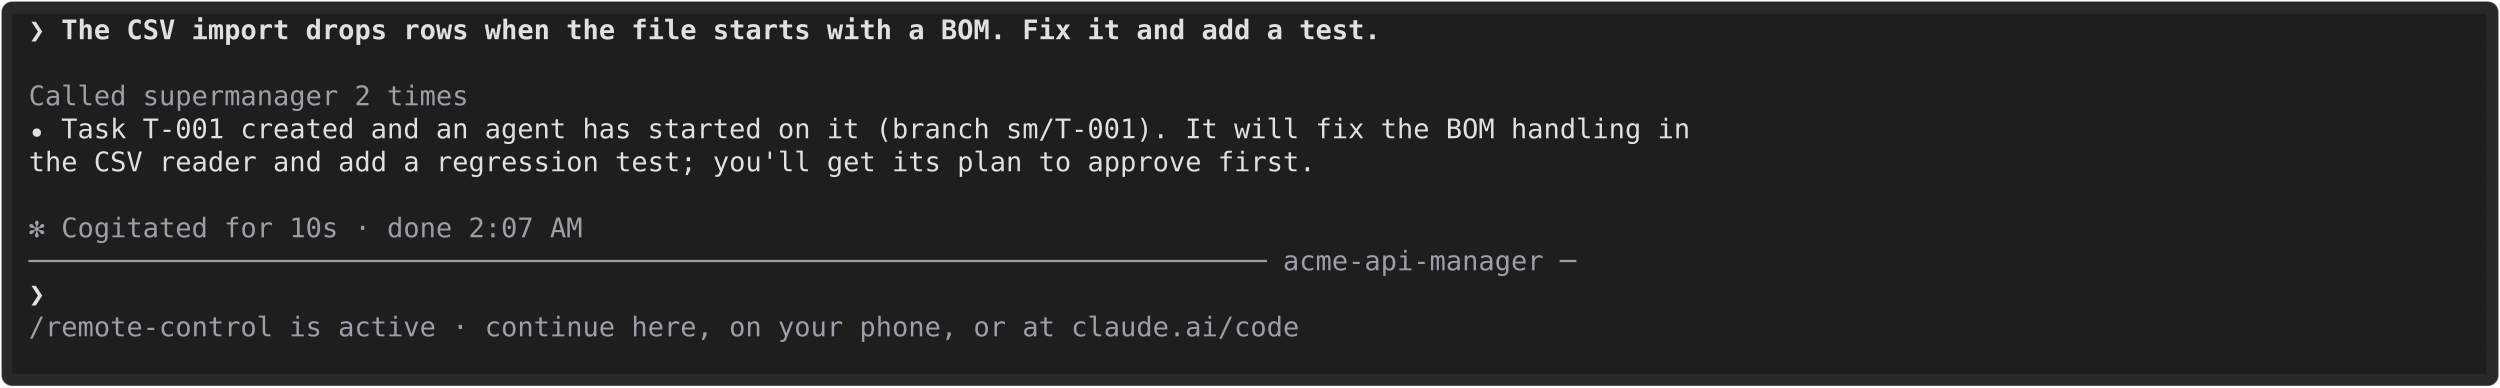
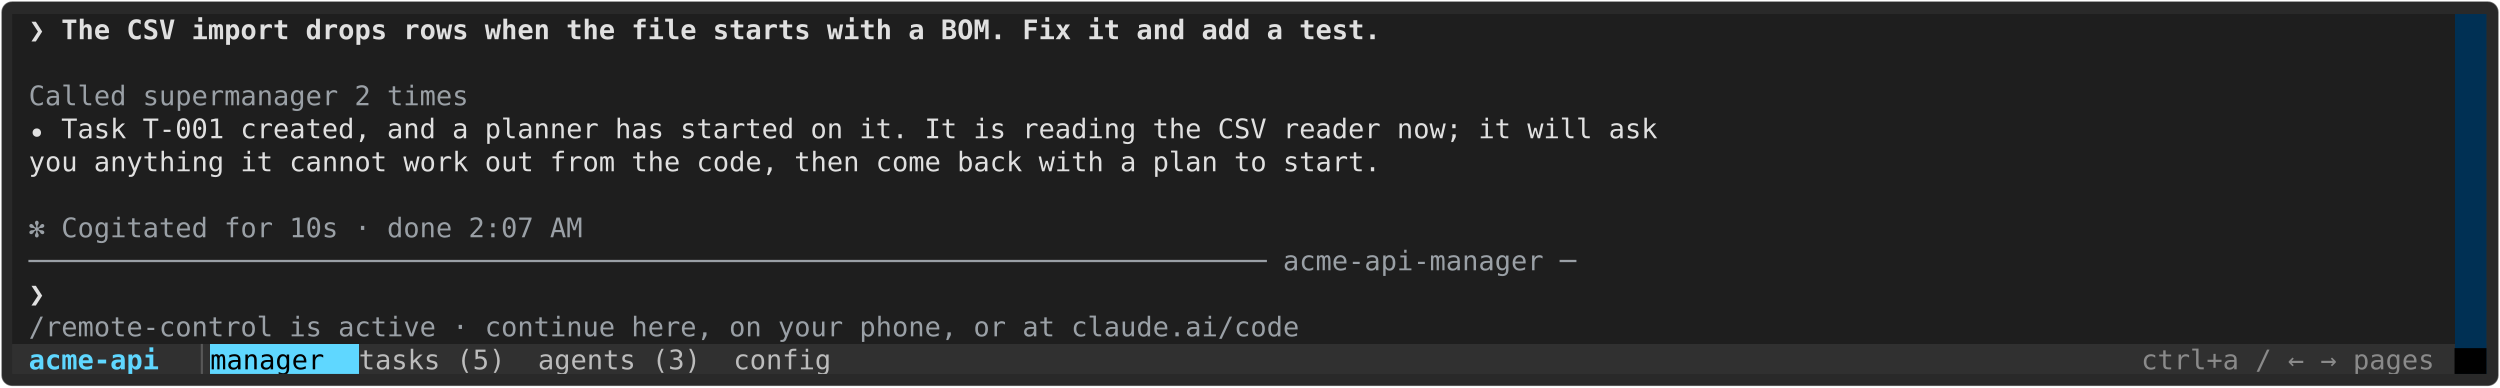
<svg xmlns="http://www.w3.org/2000/svg" class="rich-terminal" viewBox="0 0 1848 286.4">
  <style>

    @font-face {
        font-family: "Fira Code";
        src: local("FiraCode-Regular"),
                url("https://cdnjs.cloudflare.com/ajax/libs/firacode/6.2.0/woff2/FiraCode-Regular.woff2") format("woff2"),
                url("https://cdnjs.cloudflare.com/ajax/libs/firacode/6.2.0/woff/FiraCode-Regular.woff") format("woff");
        font-style: normal;
        font-weight: 400;
    }
    @font-face {
        font-family: "Fira Code";
        src: local("FiraCode-Bold"),
                url("https://cdnjs.cloudflare.com/ajax/libs/firacode/6.2.0/woff2/FiraCode-Bold.woff2") format("woff2"),
                url("https://cdnjs.cloudflare.com/ajax/libs/firacode/6.2.0/woff/FiraCode-Bold.woff") format("woff");
        font-style: bold;
        font-weight: 700;
    }

-     .terminal-4228704661-matrix {
+     .terminal-1896018988-matrix {
        font-family: Fira Code, monospace;
        font-size: 20px;
        line-height: 24.4px;
        font-variant-east-asian: full-width;
    }

-     .terminal-4228704661-title {
+     .terminal-1896018988-title {
        font-size: 18px;
        font-weight: bold;
        font-family: arial;
    }

-     .terminal-4228704661-r1 { fill: #c5c8c6 }
- .terminal-4228704661-r2 { fill: #e0e0e0;font-weight: bold }
- .terminal-4228704661-r3 { fill: #e0e0e0 }
- .terminal-4228704661-r4 { fill: #9aa0a6 }
+     .terminal-1896018988-r1 { fill: #c5c8c6 }
+ .terminal-1896018988-r2 { fill: #e0e0e0;font-weight: bold }
+ .terminal-1896018988-r3 { fill: #1e1e1e }
+ .terminal-1896018988-r4 { fill: #e0e0e0 }
+ .terminal-1896018988-r5 { fill: #9aa0a6 }
+ .terminal-1896018988-r6 { fill: #5fd7ff;font-weight: bold }
+ .terminal-1896018988-r7 { fill: #585858 }
+ .terminal-1896018988-r8 { fill: #000000 }
+ .terminal-1896018988-r9 { fill: #bcbcbc }
+ .terminal-1896018988-r10 { fill: #8a8a8a }
    </style>
  <defs>
-     <clipPath id="terminal-4228704661-clip-terminal">
+     <clipPath id="terminal-1896018988-clip-terminal">
      <rect x="0" y="0" width="1829.0" height="267.4" />
    </clipPath>
-     <clipPath id="terminal-4228704661-line-0">
+     <clipPath id="terminal-1896018988-line-0">
      <rect x="0" y="1.5" width="1830" height="24.65" />
    </clipPath>
-     <clipPath id="terminal-4228704661-line-1">
+     <clipPath id="terminal-1896018988-line-1">
      <rect x="0" y="25.9" width="1830" height="24.65" />
    </clipPath>
-     <clipPath id="terminal-4228704661-line-2">
+     <clipPath id="terminal-1896018988-line-2">
      <rect x="0" y="50.3" width="1830" height="24.65" />
    </clipPath>
-     <clipPath id="terminal-4228704661-line-3">
+     <clipPath id="terminal-1896018988-line-3">
      <rect x="0" y="74.7" width="1830" height="24.65" />
    </clipPath>
-     <clipPath id="terminal-4228704661-line-4">
+     <clipPath id="terminal-1896018988-line-4">
      <rect x="0" y="99.1" width="1830" height="24.65" />
    </clipPath>
-     <clipPath id="terminal-4228704661-line-5">
+     <clipPath id="terminal-1896018988-line-5">
      <rect x="0" y="123.5" width="1830" height="24.65" />
    </clipPath>
-     <clipPath id="terminal-4228704661-line-6">
+     <clipPath id="terminal-1896018988-line-6">
      <rect x="0" y="147.9" width="1830" height="24.65" />
    </clipPath>
-     <clipPath id="terminal-4228704661-line-7">
+     <clipPath id="terminal-1896018988-line-7">
      <rect x="0" y="172.3" width="1830" height="24.65" />
    </clipPath>
-     <clipPath id="terminal-4228704661-line-8">
+     <clipPath id="terminal-1896018988-line-8">
      <rect x="0" y="196.7" width="1830" height="24.65" />
    </clipPath>
-     <clipPath id="terminal-4228704661-line-9">
+     <clipPath id="terminal-1896018988-line-9">
      <rect x="0" y="221.1" width="1830" height="24.65" />
    </clipPath>
  </defs>
  <rect fill="#292929" stroke="rgba(255,255,255,0.35)" stroke-width="1" x="1" y="1" width="1846" height="284.4" rx="8" />
-   <g transform="translate(9, 9)" clip-path="url(#terminal-4228704661-clip-terminal)">
+   <g transform="translate(9, 9)" clip-path="url(#terminal-1896018988-clip-terminal)">
    <rect fill="#1e1e1e" x="0" y="1.5" width="12.2" height="24.65" shape-rendering="crispEdges" />
    <rect fill="#1e1e1e" x="12.2" y="1.5" width="1012.6" height="24.65" shape-rendering="crispEdges" />
-     <rect fill="#1e1e1e" x="1024.8" y="1.5" width="793" height="24.65" shape-rendering="crispEdges" />
-     <rect fill="#1e1e1e" x="1817.8" y="1.5" width="12.2" height="24.65" shape-rendering="crispEdges" />
+     <rect fill="#1e1e1e" x="1024.8" y="1.5" width="768.6" height="24.65" shape-rendering="crispEdges" />
+     <rect fill="#1e1e1e" x="1793.4" y="1.5" width="12.2" height="24.65" shape-rendering="crispEdges" />
+     <rect fill="#003054" x="1805.6" y="1.5" width="24.4" height="24.65" shape-rendering="crispEdges" />
    <rect fill="#1e1e1e" x="0" y="25.9" width="12.2" height="24.65" shape-rendering="crispEdges" />
    <rect fill="#1e1e1e" x="12.2" y="25.9" width="0" height="24.65" shape-rendering="crispEdges" />
-     <rect fill="#1e1e1e" x="12.2" y="25.9" width="1805.6" height="24.65" shape-rendering="crispEdges" />
-     <rect fill="#1e1e1e" x="1817.8" y="25.9" width="12.2" height="24.65" shape-rendering="crispEdges" />
+     <rect fill="#1e1e1e" x="12.2" y="25.9" width="1781.2" height="24.65" shape-rendering="crispEdges" />
+     <rect fill="#1e1e1e" x="1793.4" y="25.9" width="12.2" height="24.65" shape-rendering="crispEdges" />
+     <rect fill="#003054" x="1805.6" y="25.9" width="24.4" height="24.65" shape-rendering="crispEdges" />
    <rect fill="#1e1e1e" x="0" y="50.3" width="12.2" height="24.65" shape-rendering="crispEdges" />
    <rect fill="#1e1e1e" x="12.2" y="50.3" width="353.8" height="24.65" shape-rendering="crispEdges" />
-     <rect fill="#1e1e1e" x="366" y="50.3" width="1451.8" height="24.65" shape-rendering="crispEdges" />
-     <rect fill="#1e1e1e" x="1817.8" y="50.3" width="12.2" height="24.65" shape-rendering="crispEdges" />
+     <rect fill="#1e1e1e" x="366" y="50.3" width="1427.4" height="24.65" shape-rendering="crispEdges" />
+     <rect fill="#1e1e1e" x="1793.4" y="50.3" width="12.2" height="24.65" shape-rendering="crispEdges" />
+     <rect fill="#003054" x="1805.6" y="50.3" width="24.4" height="24.65" shape-rendering="crispEdges" />
    <rect fill="#1e1e1e" x="0" y="74.7" width="12.2" height="24.65" shape-rendering="crispEdges" />
-     <rect fill="#1e1e1e" x="12.2" y="74.7" width="1244.4" height="24.65" shape-rendering="crispEdges" />
-     <rect fill="#1e1e1e" x="1256.6" y="74.7" width="561.2" height="24.65" shape-rendering="crispEdges" />
-     <rect fill="#1e1e1e" x="1817.8" y="74.7" width="12.2" height="24.65" shape-rendering="crispEdges" />
+     <rect fill="#1e1e1e" x="12.2" y="74.7" width="1220" height="24.65" shape-rendering="crispEdges" />
+     <rect fill="#1e1e1e" x="1232.2" y="74.7" width="561.2" height="24.65" shape-rendering="crispEdges" />
+     <rect fill="#1e1e1e" x="1793.4" y="74.7" width="12.2" height="24.65" shape-rendering="crispEdges" />
+     <rect fill="#003054" x="1805.6" y="74.7" width="24.4" height="24.65" shape-rendering="crispEdges" />
    <rect fill="#1e1e1e" x="0" y="99.1" width="12.2" height="24.65" shape-rendering="crispEdges" />
-     <rect fill="#1e1e1e" x="12.2" y="99.1" width="988.2" height="24.65" shape-rendering="crispEdges" />
-     <rect fill="#1e1e1e" x="1000.4" y="99.1" width="817.4" height="24.65" shape-rendering="crispEdges" />
-     <rect fill="#1e1e1e" x="1817.8" y="99.1" width="12.2" height="24.65" shape-rendering="crispEdges" />
+     <rect fill="#1e1e1e" x="12.2" y="99.1" width="1037" height="24.65" shape-rendering="crispEdges" />
+     <rect fill="#1e1e1e" x="1049.2" y="99.1" width="744.2" height="24.65" shape-rendering="crispEdges" />
+     <rect fill="#1e1e1e" x="1793.4" y="99.1" width="12.2" height="24.65" shape-rendering="crispEdges" />
+     <rect fill="#003054" x="1805.6" y="99.1" width="24.4" height="24.65" shape-rendering="crispEdges" />
    <rect fill="#1e1e1e" x="0" y="123.5" width="12.2" height="24.65" shape-rendering="crispEdges" />
    <rect fill="#1e1e1e" x="12.2" y="123.5" width="0" height="24.65" shape-rendering="crispEdges" />
-     <rect fill="#1e1e1e" x="12.2" y="123.5" width="1805.6" height="24.65" shape-rendering="crispEdges" />
-     <rect fill="#1e1e1e" x="1817.8" y="123.5" width="12.2" height="24.65" shape-rendering="crispEdges" />
+     <rect fill="#1e1e1e" x="12.2" y="123.5" width="1781.2" height="24.65" shape-rendering="crispEdges" />
+     <rect fill="#1e1e1e" x="1793.4" y="123.5" width="12.2" height="24.65" shape-rendering="crispEdges" />
+     <rect fill="#003054" x="1805.6" y="123.5" width="24.4" height="24.65" shape-rendering="crispEdges" />
    <rect fill="#1e1e1e" x="0" y="147.9" width="12.2" height="24.65" shape-rendering="crispEdges" />
    <rect fill="#1e1e1e" x="12.2" y="147.9" width="414.8" height="24.65" shape-rendering="crispEdges" />
-     <rect fill="#1e1e1e" x="427" y="147.9" width="1390.8" height="24.65" shape-rendering="crispEdges" />
-     <rect fill="#1e1e1e" x="1817.8" y="147.9" width="12.2" height="24.65" shape-rendering="crispEdges" />
+     <rect fill="#1e1e1e" x="427" y="147.9" width="1366.4" height="24.65" shape-rendering="crispEdges" />
+     <rect fill="#1e1e1e" x="1793.4" y="147.9" width="12.2" height="24.65" shape-rendering="crispEdges" />
+     <rect fill="#003054" x="1805.6" y="147.9" width="24.4" height="24.65" shape-rendering="crispEdges" />
    <rect fill="#1e1e1e" x="0" y="172.3" width="12.2" height="24.65" shape-rendering="crispEdges" />
    <rect fill="#1e1e1e" x="12.2" y="172.3" width="1159" height="24.65" shape-rendering="crispEdges" />
-     <rect fill="#1e1e1e" x="1171.2" y="172.3" width="646.6" height="24.65" shape-rendering="crispEdges" />
-     <rect fill="#1e1e1e" x="1817.8" y="172.3" width="12.2" height="24.65" shape-rendering="crispEdges" />
+     <rect fill="#1e1e1e" x="1171.2" y="172.3" width="622.2" height="24.65" shape-rendering="crispEdges" />
+     <rect fill="#1e1e1e" x="1793.4" y="172.3" width="12.2" height="24.65" shape-rendering="crispEdges" />
+     <rect fill="#003054" x="1805.6" y="172.3" width="24.4" height="24.65" shape-rendering="crispEdges" />
    <rect fill="#1e1e1e" x="0" y="196.7" width="12.2" height="24.65" shape-rendering="crispEdges" />
    <rect fill="#1e1e1e" x="12.2" y="196.7" width="24.4" height="24.65" shape-rendering="crispEdges" />
-     <rect fill="#1e1e1e" x="36.6" y="196.7" width="1781.2" height="24.65" shape-rendering="crispEdges" />
-     <rect fill="#1e1e1e" x="1817.8" y="196.7" width="12.2" height="24.65" shape-rendering="crispEdges" />
+     <rect fill="#1e1e1e" x="36.6" y="196.7" width="1756.8" height="24.65" shape-rendering="crispEdges" />
+     <rect fill="#1e1e1e" x="1793.4" y="196.7" width="12.2" height="24.65" shape-rendering="crispEdges" />
+     <rect fill="#003054" x="1805.6" y="196.7" width="24.4" height="24.65" shape-rendering="crispEdges" />
    <rect fill="#1e1e1e" x="0" y="221.1" width="12.2" height="24.65" shape-rendering="crispEdges" />
    <rect fill="#1e1e1e" x="12.2" y="221.1" width="976" height="24.65" shape-rendering="crispEdges" />
-     <rect fill="#1e1e1e" x="988.2" y="221.1" width="829.6" height="24.65" shape-rendering="crispEdges" />
-     <rect fill="#1e1e1e" x="1817.8" y="221.1" width="12.2" height="24.65" shape-rendering="crispEdges" />
-     <rect fill="#1e1e1e" x="0" y="245.5" width="12.2" height="24.65" shape-rendering="crispEdges" />
-     <rect fill="#1e1e1e" x="12.2" y="245.5" width="0" height="24.65" shape-rendering="crispEdges" />
-     <rect fill="#1e1e1e" x="12.2" y="245.5" width="1805.6" height="24.65" shape-rendering="crispEdges" />
-     <rect fill="#1e1e1e" x="1817.8" y="245.5" width="12.2" height="24.65" shape-rendering="crispEdges" />
-     <g class="terminal-4228704661-matrix">
-       <text class="terminal-4228704661-r2" x="12.2" y="20" textLength="1012.6" clip-path="url(#terminal-4228704661-line-0)">❯ The CSV import drops rows when the file starts with a BOM. Fix it and add a test.</text>
-       <text class="terminal-4228704661-r1" x="1830" y="20" textLength="12.2" clip-path="url(#terminal-4228704661-line-0)">
+     <rect fill="#1e1e1e" x="988.2" y="221.1" width="805.2" height="24.65" shape-rendering="crispEdges" />
+     <rect fill="#1e1e1e" x="1793.4" y="221.1" width="12.2" height="24.65" shape-rendering="crispEdges" />
+     <rect fill="#003054" x="1805.6" y="221.1" width="24.4" height="24.65" shape-rendering="crispEdges" />
+     <rect fill="#303030" x="0" y="245.5" width="12.2" height="24.65" shape-rendering="crispEdges" />
+     <rect fill="#303030" x="12.2" y="245.5" width="122" height="24.65" shape-rendering="crispEdges" />
+     <rect fill="#303030" x="134.2" y="245.5" width="12.2" height="24.65" shape-rendering="crispEdges" />
+     <rect fill="#5fd7ff" x="146.4" y="245.5" width="109.8" height="24.65" shape-rendering="crispEdges" />
+     <rect fill="#303030" x="256.2" y="245.5" width="378.2" height="24.65" shape-rendering="crispEdges" />
+     <rect fill="#303030" x="634.4" y="245.5" width="915" height="24.65" shape-rendering="crispEdges" />
+     <rect fill="#303030" x="1549.4" y="245.5" width="12.2" height="24.65" shape-rendering="crispEdges" />
+     <rect fill="#303030" x="1561.6" y="245.5" width="12.2" height="24.65" shape-rendering="crispEdges" />
+     <rect fill="#303030" x="1573.8" y="245.5" width="219.6" height="24.65" shape-rendering="crispEdges" />
+     <rect fill="#303030" x="1793.4" y="245.5" width="12.2" height="24.65" shape-rendering="crispEdges" />
+     <rect fill="#003054" x="1805.6" y="245.5" width="24.4" height="24.65" shape-rendering="crispEdges" />
+     <g class="terminal-1896018988-matrix">
+       <text class="terminal-1896018988-r2" x="12.2" y="20" textLength="1012.6" clip-path="url(#terminal-1896018988-line-0)">❯ The CSV import drops rows when the file starts with a BOM. Fix it and add a test.</text>
+       <text class="terminal-1896018988-r1" x="1830" y="20" textLength="12.2" clip-path="url(#terminal-1896018988-line-0)">
</text>
-       <text class="terminal-4228704661-r1" x="1830" y="44.4" textLength="12.2" clip-path="url(#terminal-4228704661-line-1)">
+       <text class="terminal-1896018988-r1" x="1830" y="44.4" textLength="12.2" clip-path="url(#terminal-1896018988-line-1)">
</text>
-       <text class="terminal-4228704661-r4" x="12.2" y="68.8" textLength="353.8" clip-path="url(#terminal-4228704661-line-2)">  Called supermanager 2 times</text>
-       <text class="terminal-4228704661-r1" x="1830" y="68.8" textLength="12.2" clip-path="url(#terminal-4228704661-line-2)">
+       <text class="terminal-1896018988-r5" x="12.2" y="68.8" textLength="353.8" clip-path="url(#terminal-1896018988-line-2)">  Called supermanager 2 times</text>
+       <text class="terminal-1896018988-r1" x="1830" y="68.8" textLength="12.2" clip-path="url(#terminal-1896018988-line-2)">
</text>
-       <text class="terminal-4228704661-r3" x="12.2" y="93.2" textLength="1244.4" clip-path="url(#terminal-4228704661-line-3)">⏺ Task T-001 created and an agent has started on it (branch sm/T-001). It will fix the BOM handling in</text>
-       <text class="terminal-4228704661-r1" x="1830" y="93.2" textLength="12.2" clip-path="url(#terminal-4228704661-line-3)">
+       <text class="terminal-1896018988-r4" x="12.2" y="93.2" textLength="1220" clip-path="url(#terminal-1896018988-line-3)">⏺ Task T-001 created, and a planner has started on it. It is reading the CSV reader now; it will ask</text>
+       <text class="terminal-1896018988-r1" x="1830" y="93.2" textLength="12.2" clip-path="url(#terminal-1896018988-line-3)">
</text>
-       <text class="terminal-4228704661-r3" x="12.2" y="117.6" textLength="988.2" clip-path="url(#terminal-4228704661-line-4)">  the CSV reader and add a regression test; you'll get its plan to approve first.</text>
-       <text class="terminal-4228704661-r1" x="1830" y="117.6" textLength="12.2" clip-path="url(#terminal-4228704661-line-4)">
+       <text class="terminal-1896018988-r4" x="12.2" y="117.6" textLength="1037" clip-path="url(#terminal-1896018988-line-4)">  you anything it cannot work out from the code, then come back with a plan to start.</text>
+       <text class="terminal-1896018988-r1" x="1830" y="117.6" textLength="12.2" clip-path="url(#terminal-1896018988-line-4)">
</text>
-       <text class="terminal-4228704661-r1" x="1830" y="142" textLength="12.2" clip-path="url(#terminal-4228704661-line-5)">
+       <text class="terminal-1896018988-r1" x="1830" y="142" textLength="12.2" clip-path="url(#terminal-1896018988-line-5)">
</text>
-       <text class="terminal-4228704661-r4" x="12.2" y="166.4" textLength="414.8" clip-path="url(#terminal-4228704661-line-6)">✻ Cogitated for 10s · done 2:07 AM</text>
-       <text class="terminal-4228704661-r1" x="1830" y="166.4" textLength="12.2" clip-path="url(#terminal-4228704661-line-6)">
+       <text class="terminal-1896018988-r5" x="12.2" y="166.4" textLength="414.8" clip-path="url(#terminal-1896018988-line-6)">✻ Cogitated for 10s · done 2:07 AM</text>
+       <text class="terminal-1896018988-r1" x="1830" y="166.4" textLength="12.2" clip-path="url(#terminal-1896018988-line-6)">
</text>
-       <text class="terminal-4228704661-r4" x="12.2" y="190.8" textLength="1159" clip-path="url(#terminal-4228704661-line-7)">──────────────────────────────────────────────────────────────────────────── acme-api-manager ─</text>
-       <text class="terminal-4228704661-r1" x="1830" y="190.8" textLength="12.2" clip-path="url(#terminal-4228704661-line-7)">
+       <text class="terminal-1896018988-r5" x="12.2" y="190.8" textLength="1159" clip-path="url(#terminal-1896018988-line-7)">──────────────────────────────────────────────────────────────────────────── acme-api-manager ─</text>
+       <text class="terminal-1896018988-r1" x="1830" y="190.8" textLength="12.2" clip-path="url(#terminal-1896018988-line-7)">
</text>
-       <text class="terminal-4228704661-r3" x="12.2" y="215.2" textLength="24.4" clip-path="url(#terminal-4228704661-line-8)">❯ </text>
-       <text class="terminal-4228704661-r1" x="1830" y="215.2" textLength="12.2" clip-path="url(#terminal-4228704661-line-8)">
+       <text class="terminal-1896018988-r4" x="12.2" y="215.2" textLength="24.4" clip-path="url(#terminal-1896018988-line-8)">❯ </text>
+       <text class="terminal-1896018988-r1" x="1830" y="215.2" textLength="12.2" clip-path="url(#terminal-1896018988-line-8)">
</text>
-       <text class="terminal-4228704661-r4" x="12.2" y="239.6" textLength="976" clip-path="url(#terminal-4228704661-line-9)">  /remote-control is active · continue here, on your phone, or at claude.ai/code</text>
-       <text class="terminal-4228704661-r1" x="1830" y="239.6" textLength="12.2" clip-path="url(#terminal-4228704661-line-9)">
+       <text class="terminal-1896018988-r5" x="12.2" y="239.6" textLength="976" clip-path="url(#terminal-1896018988-line-9)">  /remote-control is active · continue here, on your phone, or at claude.ai/code</text>
+       <text class="terminal-1896018988-r1" x="1830" y="239.6" textLength="12.2" clip-path="url(#terminal-1896018988-line-9)">
</text>
+       <text class="terminal-1896018988-r6" x="12.2" y="264" textLength="122" clip-path="url(#terminal-1896018988-line-10)"> acme-api </text>
+       <text class="terminal-1896018988-r7" x="134.2" y="264" textLength="12.2" clip-path="url(#terminal-1896018988-line-10)">│</text>
+       <text class="terminal-1896018988-r8" x="146.4" y="264" textLength="109.8" clip-path="url(#terminal-1896018988-line-10)"> manager </text>
+       <text class="terminal-1896018988-r9" x="256.2" y="264" textLength="378.2" clip-path="url(#terminal-1896018988-line-10)"> tasks (5)  agents (3)  config </text>
+       <text class="terminal-1896018988-r10" x="1573.8" y="264" textLength="219.6" clip-path="url(#terminal-1896018988-line-10)">ctrl+a / ← → pages</text>
+       <text class="terminal-1896018988-r8" x="1805.6" y="264" textLength="24.4" clip-path="url(#terminal-1896018988-line-10)">▇▇</text>
    </g>
  </g>
</svg>
